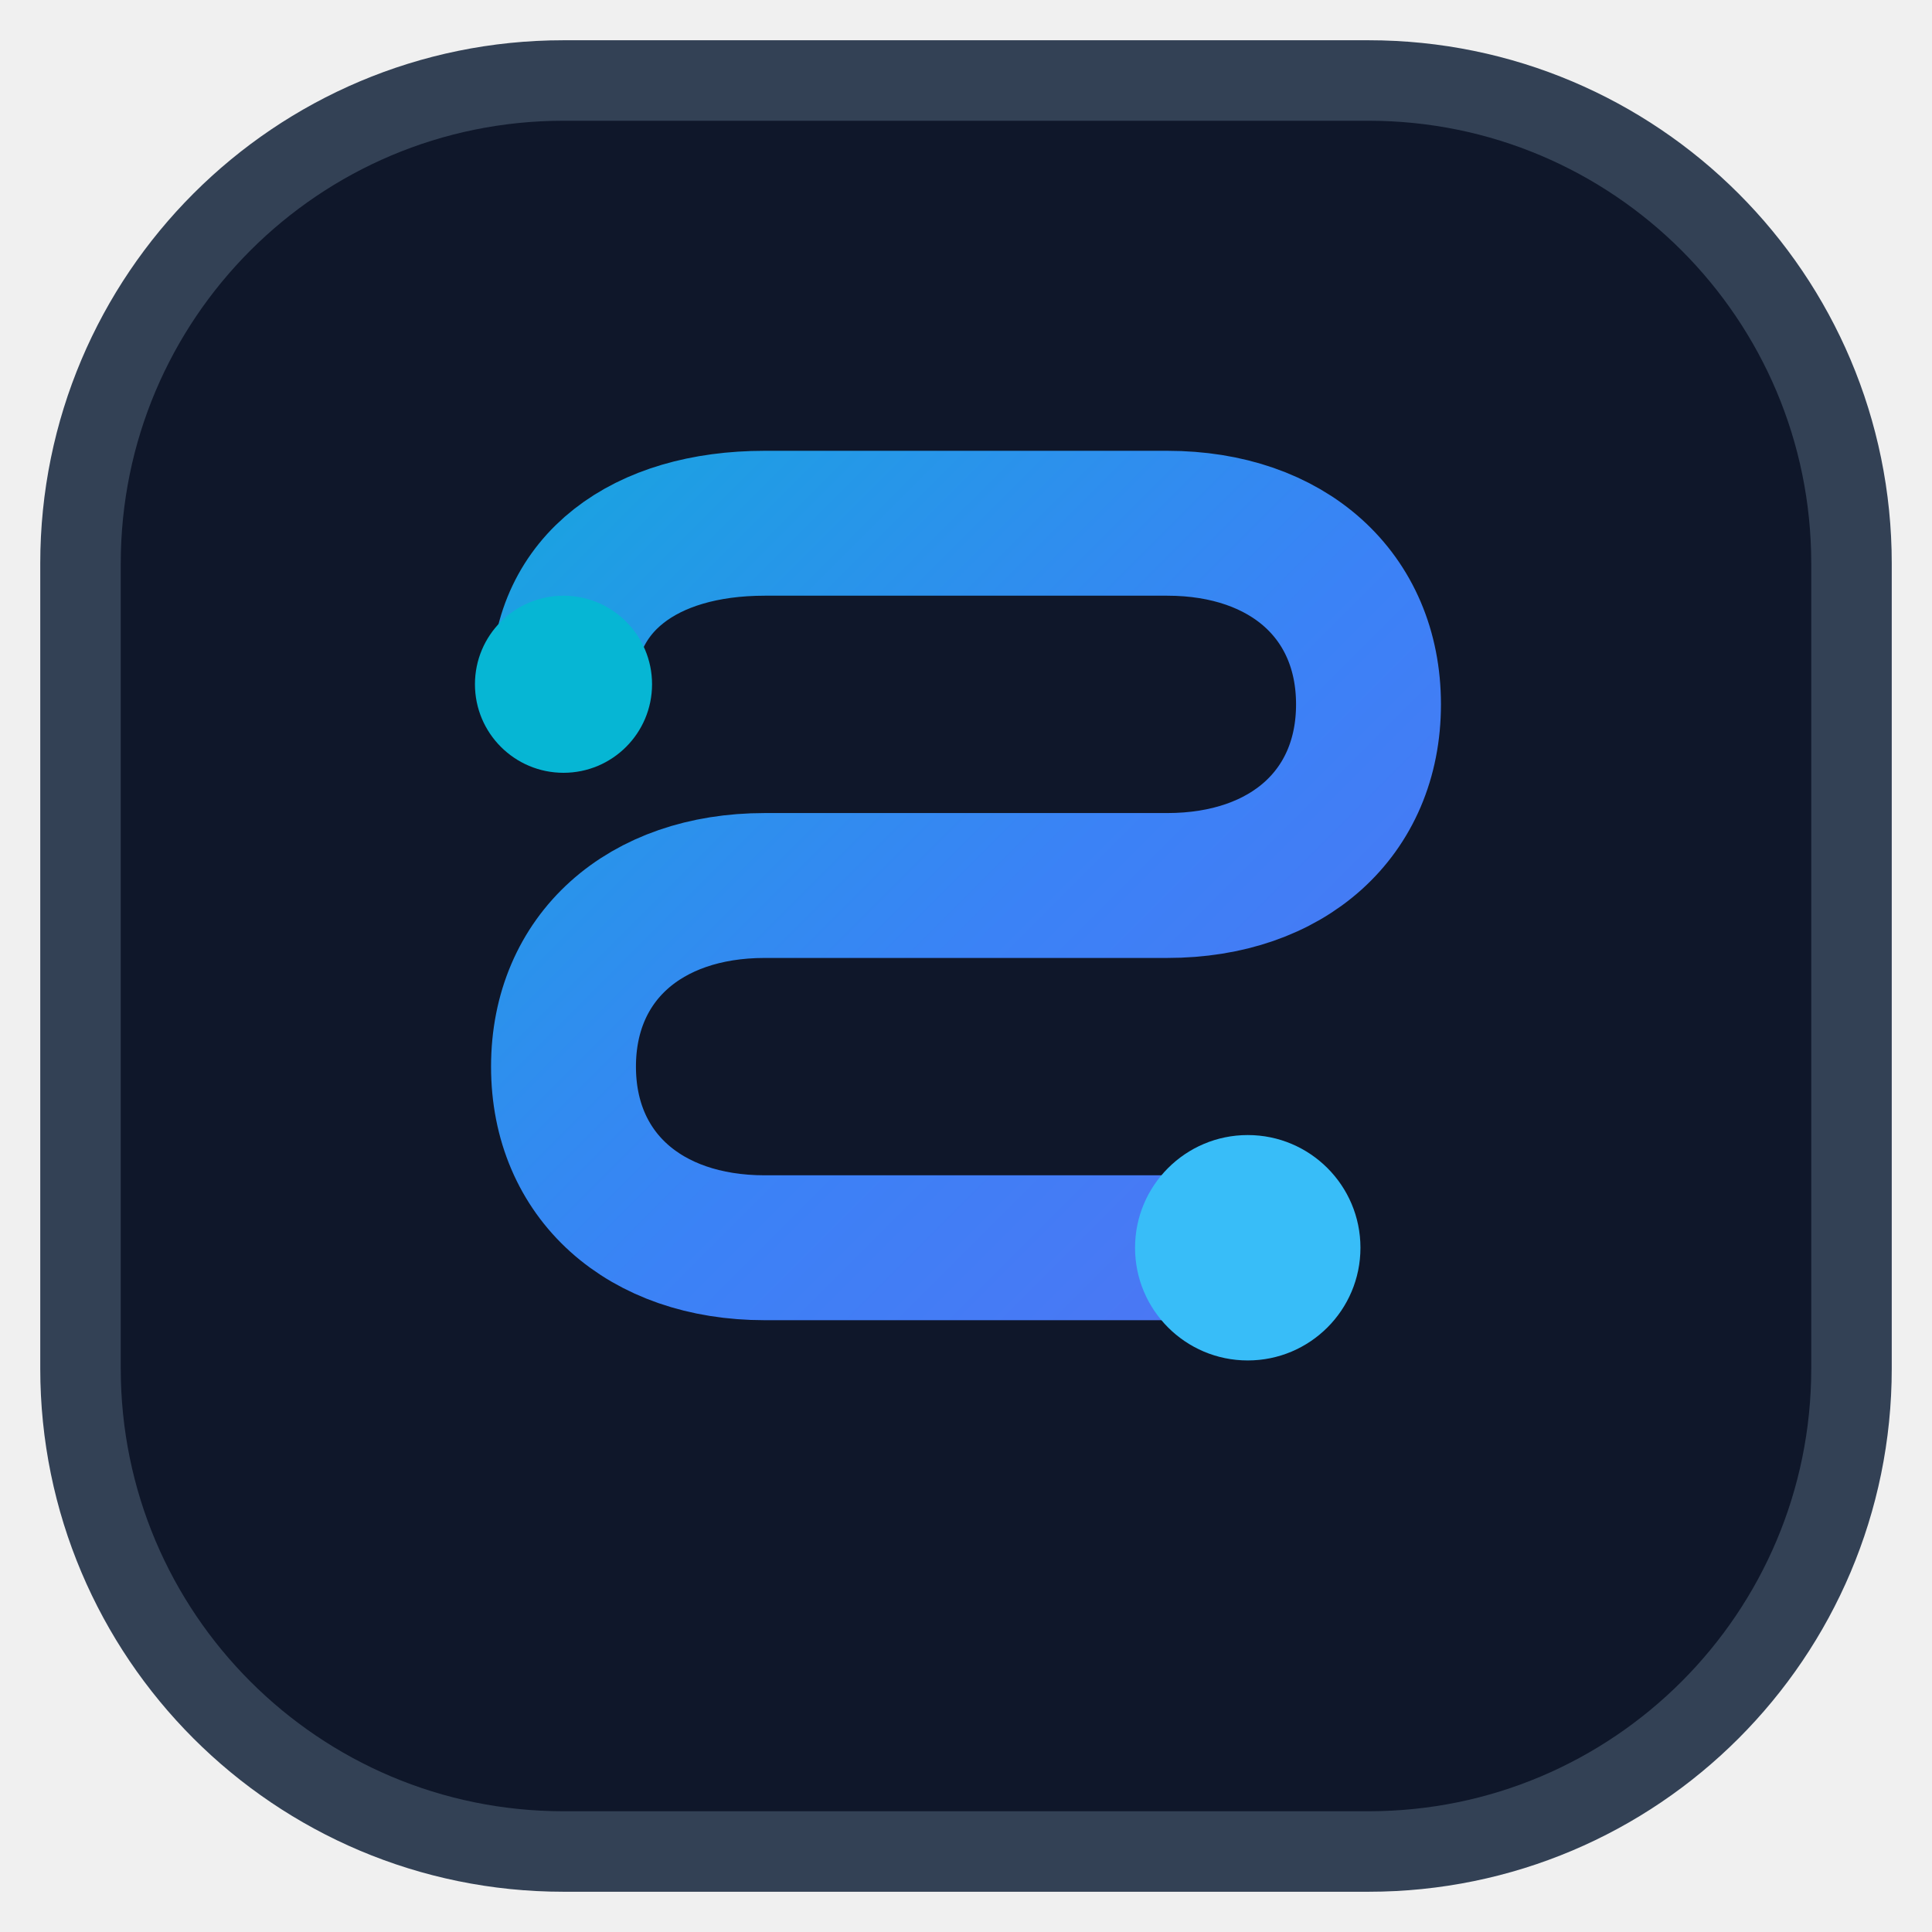
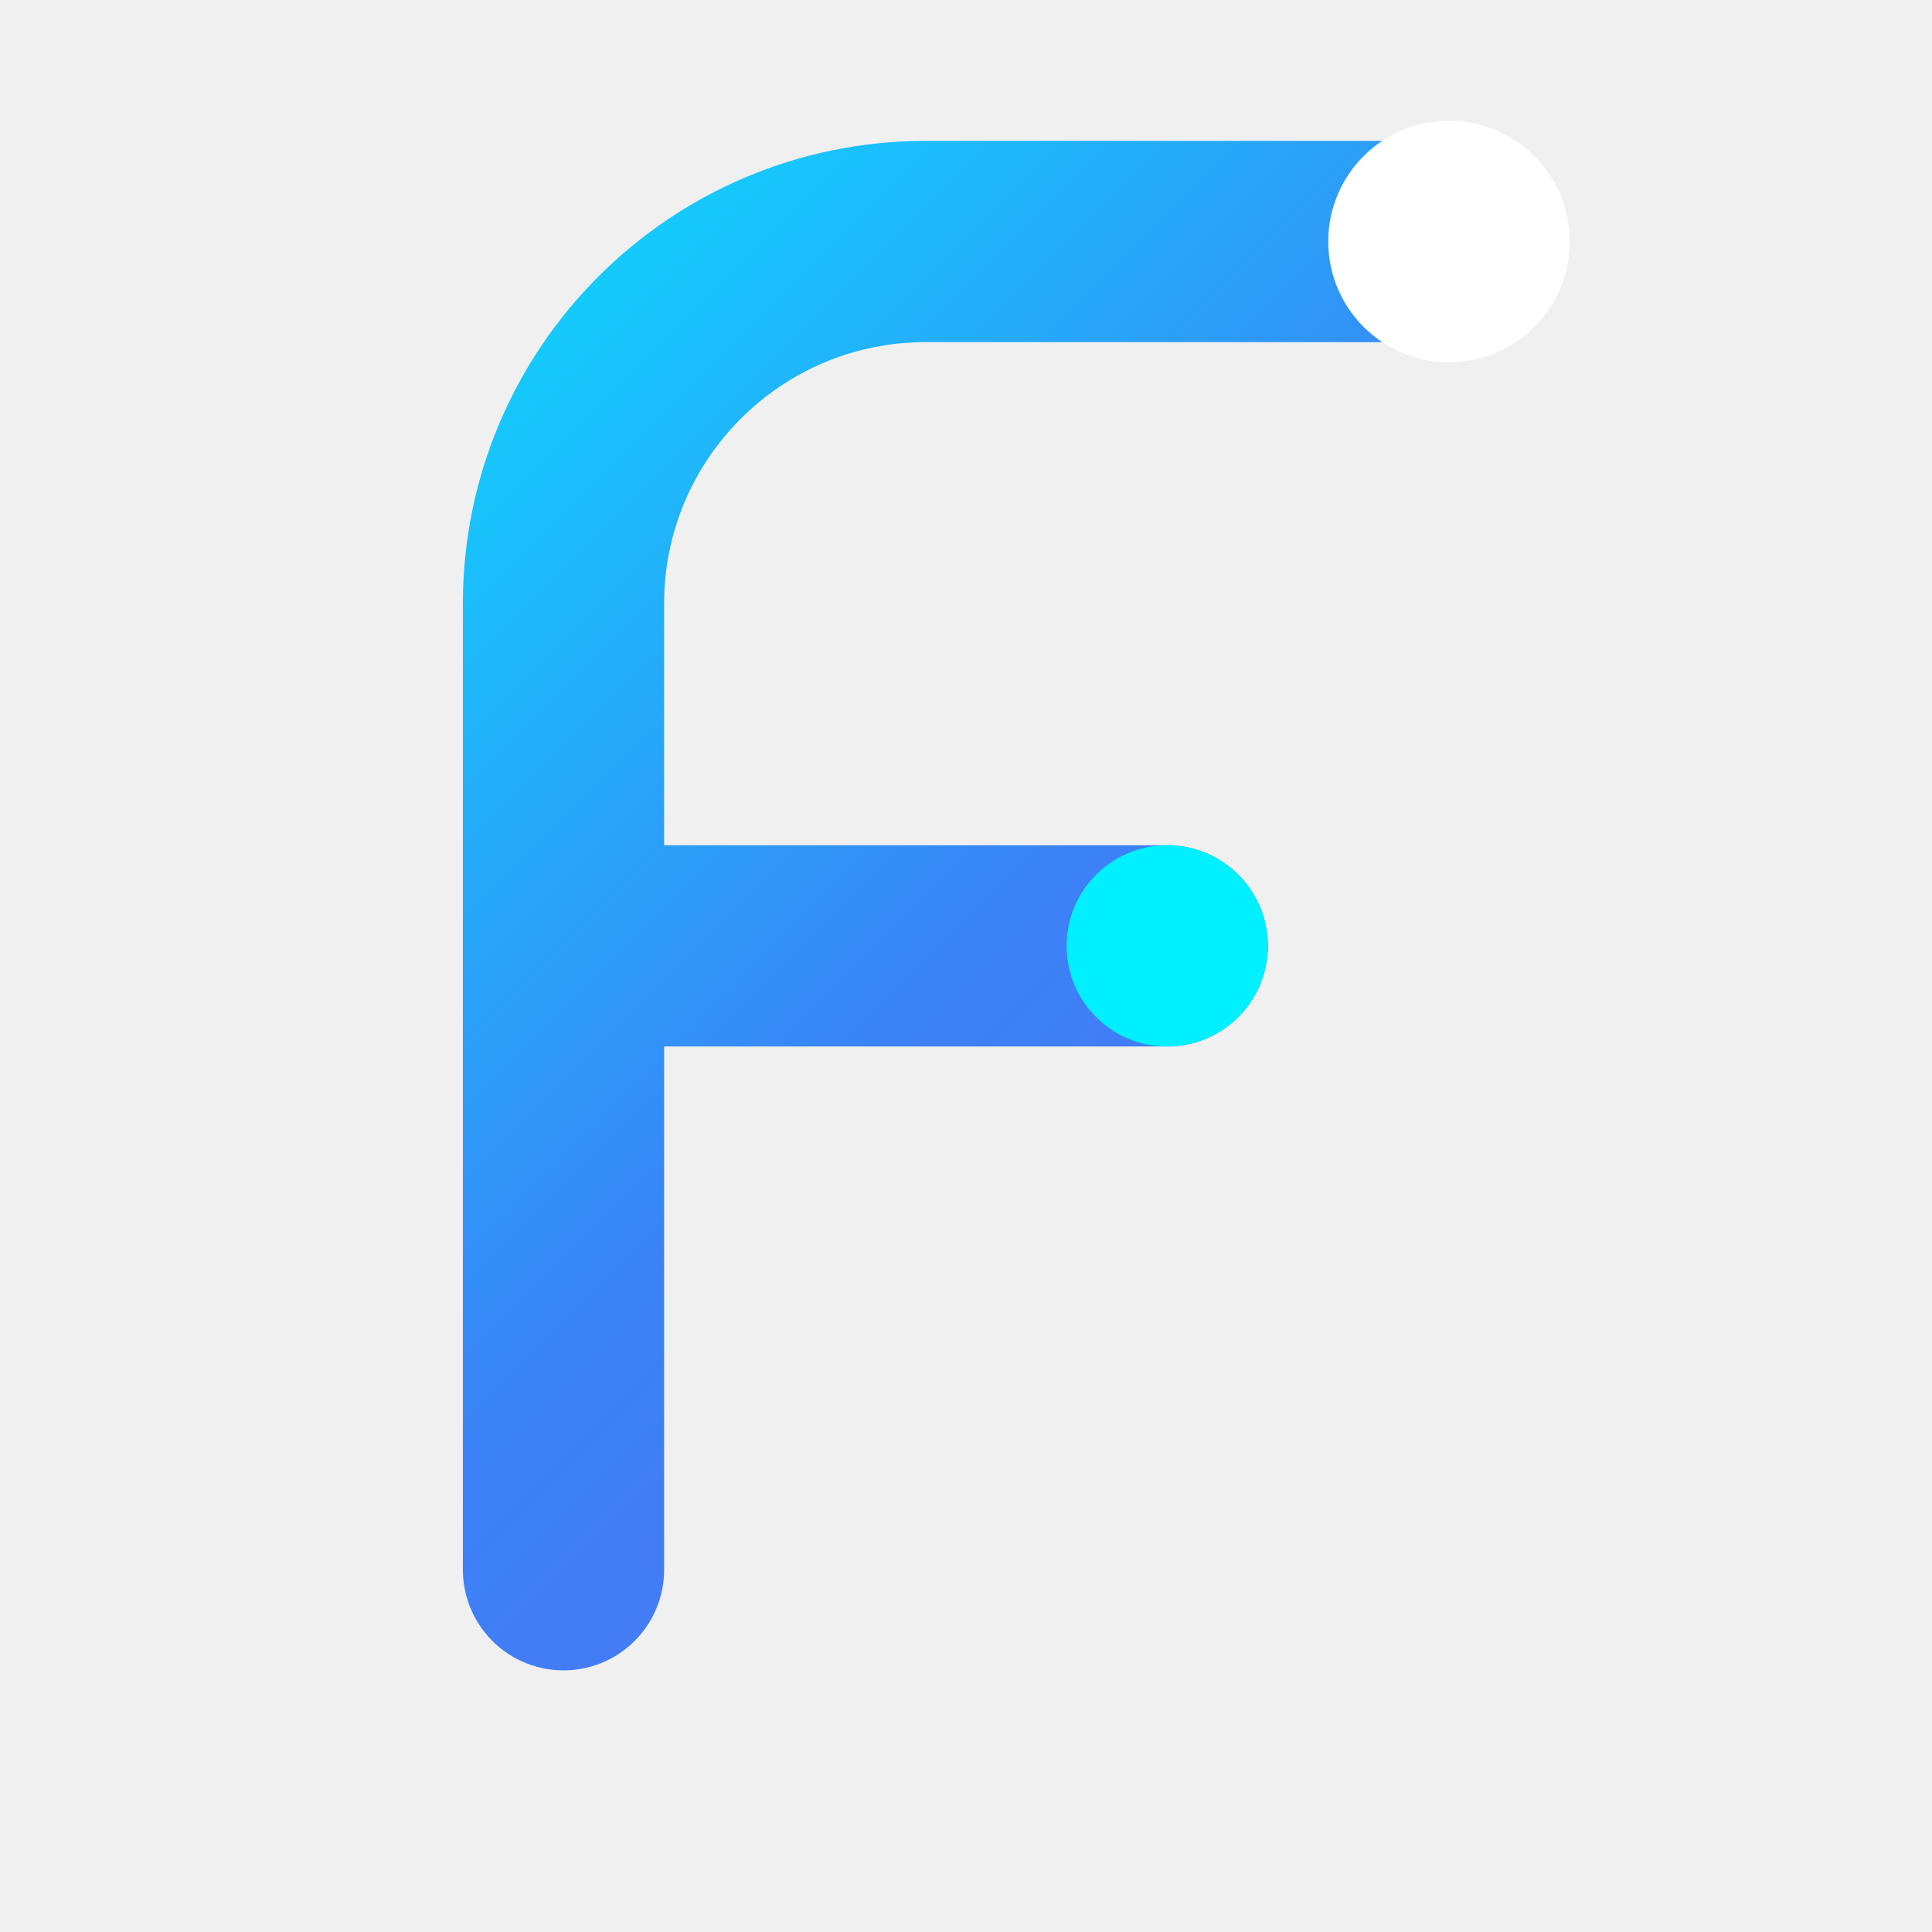
<svg xmlns="http://www.w3.org/2000/svg" viewBox="0 0 48 48" fill="none">
  <defs>
-     <linearGradient id="favGrad" x1="6" y1="6" x2="42" y2="42" gradientUnits="userSpaceOnUse">
-       <stop offset="0%" stop-color="#06b6d4" />
-       <stop offset="50%" stop-color="#3b82f6" />
-       <stop offset="100%" stop-color="#6366f1" />
+     <linearGradient id="ffFaviconGrad" x1="4" y1="4" x2="44" y2="44" gradientUnits="userSpaceOnUse">
+       <stop offset="0%" stop-color="#00F0FF" />
+       <stop offset="50%" stop-color="#3B82F6" />
+       <stop offset="100%" stop-color="#6366F1" />
    </linearGradient>
-     <style>
-       .bg { fill: #0f172a; stroke: #334155; }
-       @media (prefers-color-scheme: light) {
-         .bg { fill: #ffffff; stroke: #cbd5e1; }
-       }
-     </style>
  </defs>
-   <rect class="bg" x="2" y="2" width="44" height="44" rx="12" stroke-width="2" />
-   <path d="M14 17C14 14.5 16 13 19 13H29C32 13 34 14.8 34 17.5C34 20.2 32 22 29 22H19C16 22 14 23.8 14 26.5C14 29.2 16 31 19 31H31" stroke="url(#favGrad)" stroke-width="3.6" stroke-linecap="round" stroke-linejoin="round" />
-   <circle cx="14" cy="17" r="2.2" fill="#06b6d4" />
-   <circle cx="31" cy="31" r="2.8" fill="#38bdf8" />
+   <path d="M14 39V15C14 10.029 18.029 6 23 6H36" stroke="url(#ffFaviconGrad)" stroke-width="5" stroke-linecap="round" stroke-linejoin="round" />
+   <path d="M14 23.5H29" stroke="url(#ffFaviconGrad)" stroke-width="5" stroke-linecap="round" stroke-linejoin="round" />
+   <circle cx="36" cy="6" r="3" fill="#FFFFFF" />
+   <circle cx="29" cy="23.5" r="2.5" fill="#00F0FF" />
</svg>
